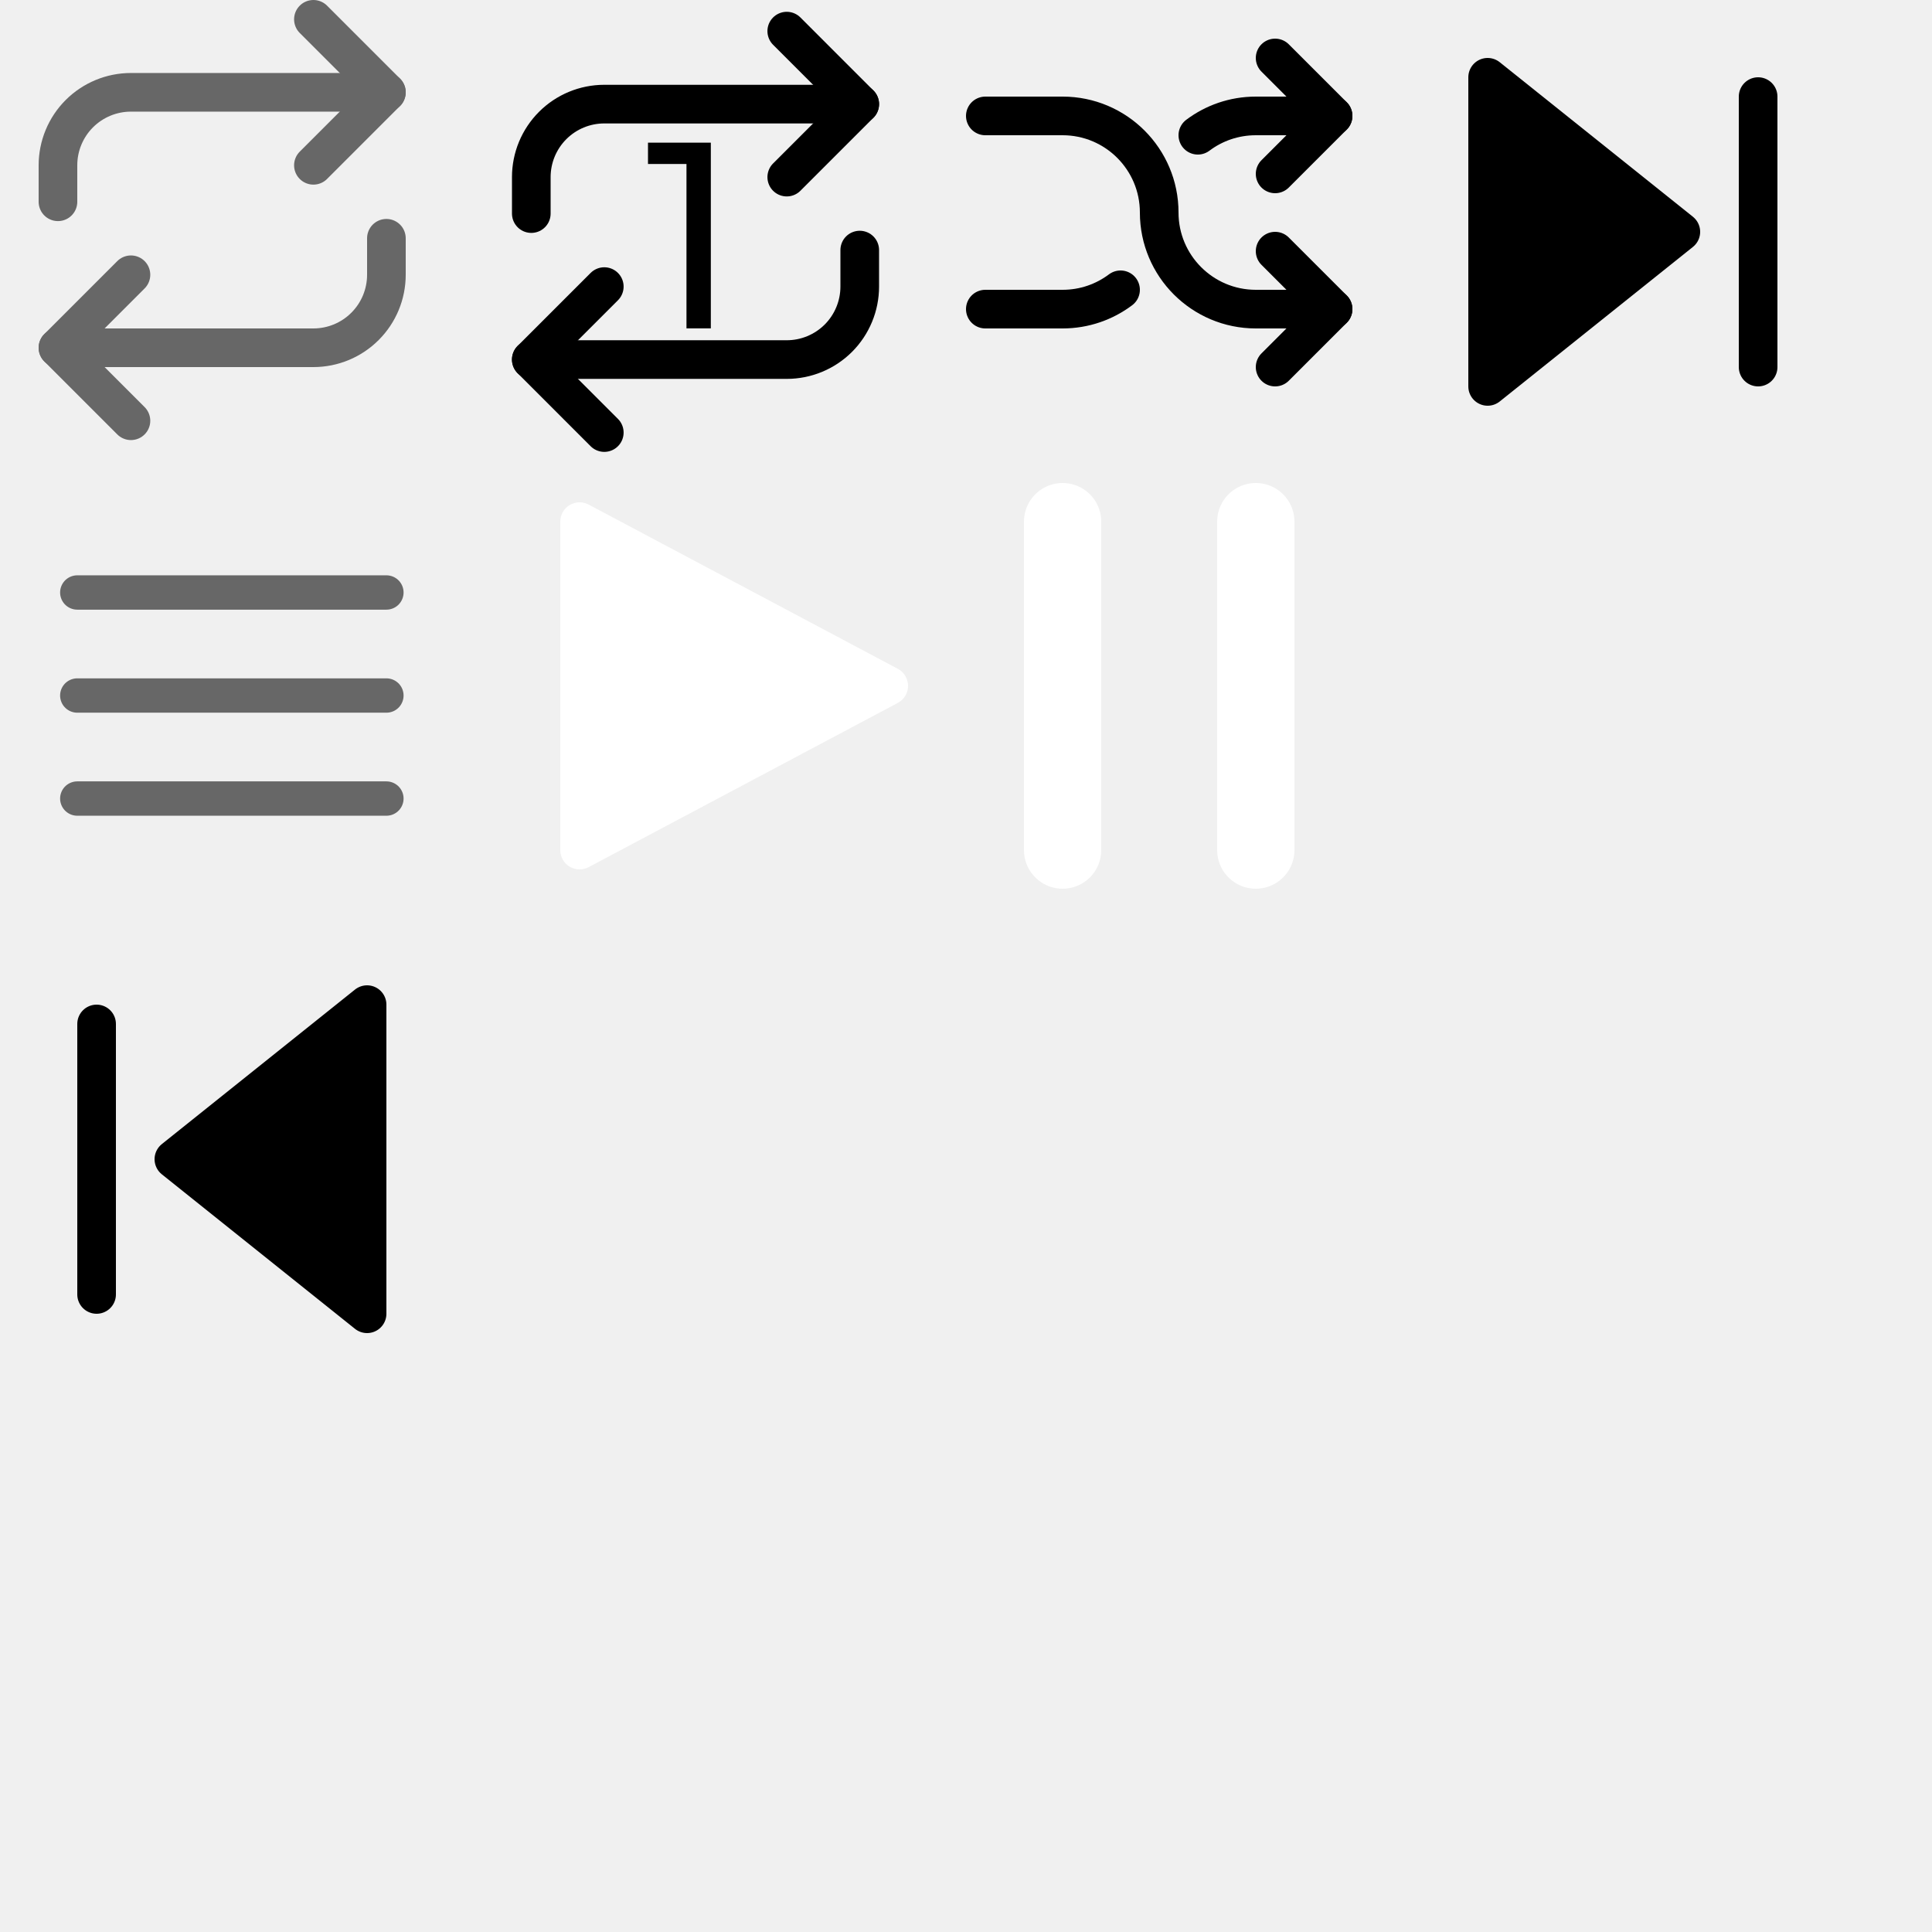
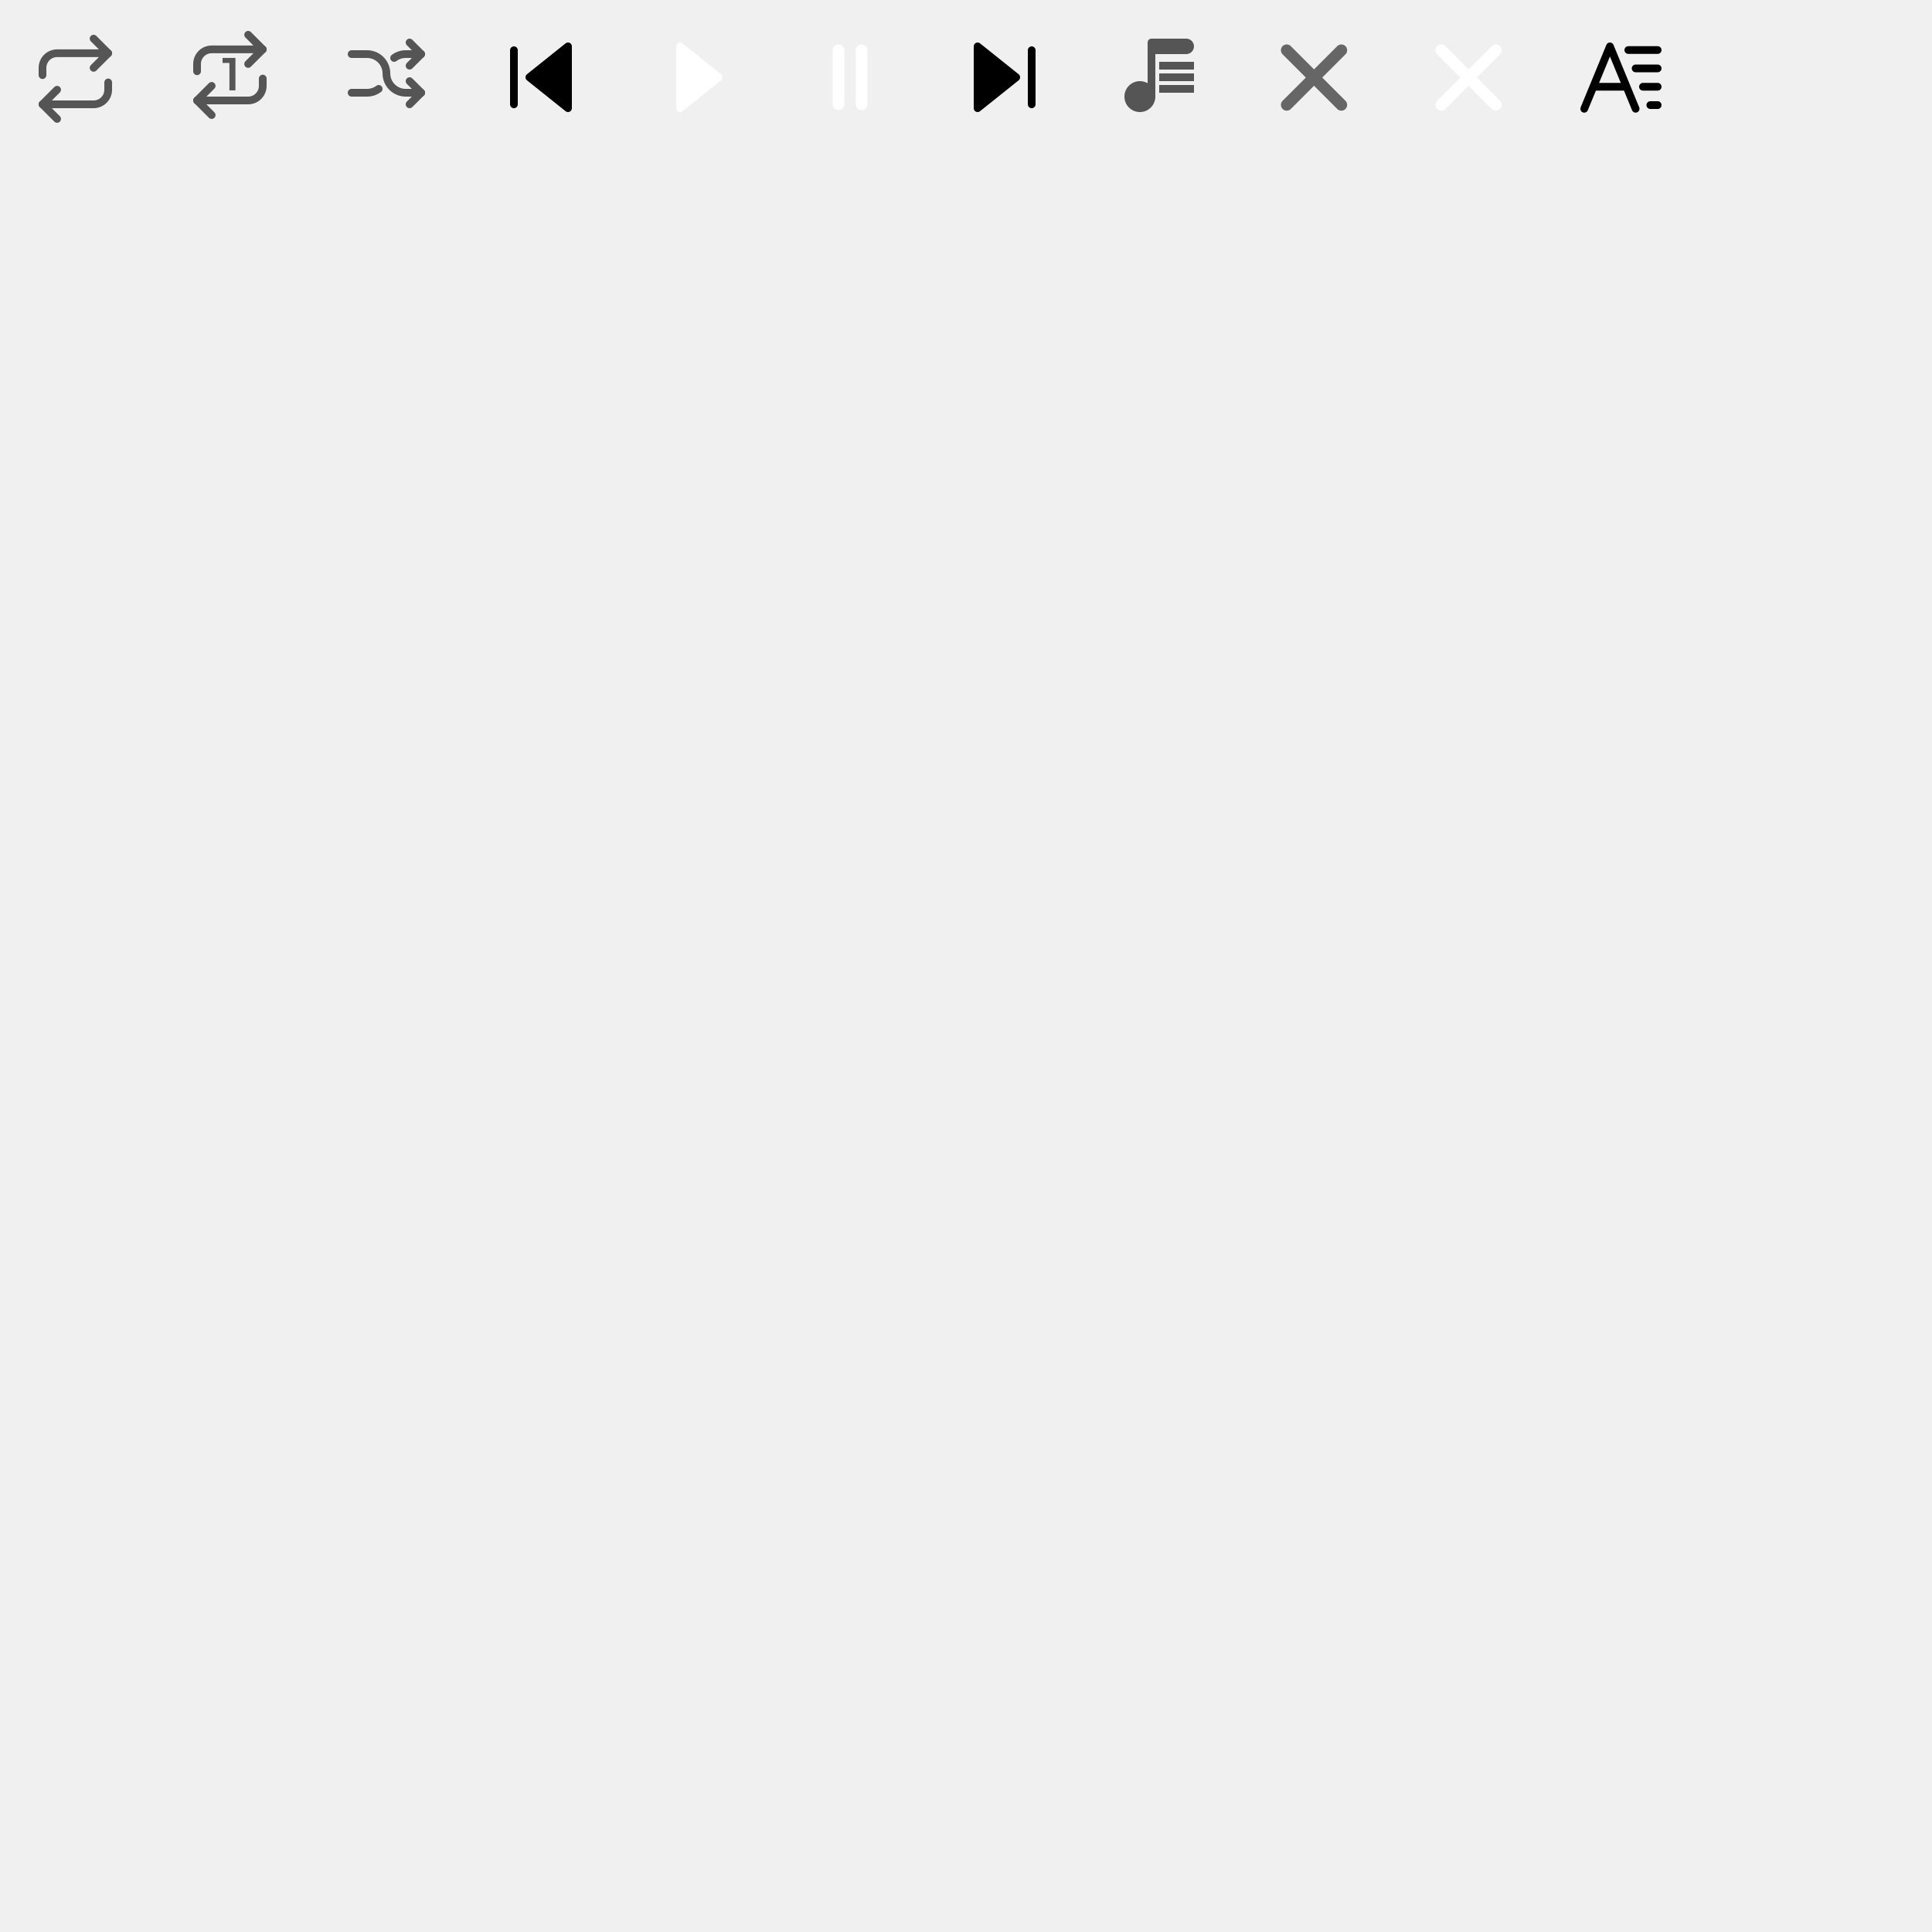
- <svg xmlns="http://www.w3.org/2000/svg" width="100" height="100" viewBox="0 0 100 100" fill="none">
-   <path d="M16.222 1L20 4.778L16.222 8.556" stroke="#676767" stroke-width="2" stroke-linecap="round" stroke-linejoin="round" />
-   <path d="M3 10.444V8.555C3 7.553 3.398 6.593 4.106 5.884C4.815 5.176 5.776 4.778 6.778 4.778H20" stroke="#676767" stroke-width="2" stroke-linecap="round" stroke-linejoin="round" />
-   <path d="M6.778 21.778L3 18L6.778 14.222" stroke="#676767" stroke-width="2" stroke-linecap="round" stroke-linejoin="round" />
-   <path d="M20 12.333V14.222C20 15.224 19.602 16.185 18.893 16.893C18.185 17.602 17.224 18 16.222 18H3" stroke="#676767" stroke-width="2" stroke-linecap="round" stroke-linejoin="round" />
-   <path d="M19 68L9 60L19 52L19 68Z" fill="black" stroke="black" stroke-width="2" stroke-linecap="round" stroke-linejoin="round" />
-   <path d="M5 67L5 53" stroke="black" stroke-width="2" stroke-linecap="round" stroke-linejoin="round" />
-   <path d="M77 4L87 12L77 20V4Z" fill="black" stroke="black" stroke-width="2" stroke-linecap="round" stroke-linejoin="round" />
-   <path d="M30 27L46 35.5L30 44V27Z" fill="white" stroke="white" stroke-width="2" stroke-linecap="round" stroke-linejoin="round" />
-   <path d="M91 5V19" stroke="black" stroke-width="2" stroke-linecap="round" stroke-linejoin="round" />
-   <path d="M55 27V44" stroke="white" stroke-width="4" stroke-linecap="round" stroke-linejoin="round" />
-   <path d="M65 27V44" stroke="white" stroke-width="4" stroke-linecap="round" stroke-linejoin="round" />
-   <path d="M66 19L69 16L66 13" stroke="black" stroke-width="2" stroke-linecap="round" stroke-linejoin="round" />
-   <path d="M66 3L69 6L66 9" stroke="black" stroke-width="2" stroke-linecap="round" stroke-linejoin="round" />
-   <path d="M69 6H65C63.874 6 62.836 6.372 62 7M51 16H55C56.126 16 57.164 15.628 58 15" stroke="black" stroke-width="2" stroke-linecap="round" stroke-linejoin="round" />
-   <path d="M51 6H55C57.761 6 60 8.239 60 11C60 13.761 62.239 16 65 16H69" stroke="black" stroke-width="2" stroke-linecap="round" stroke-linejoin="round" />
-   <path d="M4 36H20" stroke="#676767" stroke-width="1.778" stroke-linecap="round" stroke-linejoin="round" />
-   <path d="M4 30.667H20" stroke="#676767" stroke-width="1.778" stroke-linecap="round" stroke-linejoin="round" />
-   <path d="M4 41.333H20" stroke="#676767" stroke-width="1.778" stroke-linecap="round" stroke-linejoin="round" />
-   <path d="M40.722 1.611L44.5 5.389L40.722 9.167" stroke="black" stroke-width="2" stroke-linecap="round" stroke-linejoin="round" />
-   <path d="M27.5 11.055V9.166C27.5 8.165 27.898 7.204 28.607 6.495C29.315 5.787 30.276 5.389 31.278 5.389H44.5" stroke="black" stroke-width="2" stroke-linecap="round" stroke-linejoin="round" />
-   <path d="M31.278 22.389L27.5 18.611L31.278 14.834" stroke="black" stroke-width="2" stroke-linecap="round" stroke-linejoin="round" />
-   <path d="M44.5 12.944V14.833C44.5 15.835 44.102 16.796 43.394 17.505C42.685 18.213 41.724 18.611 40.722 18.611H27.5" stroke="black" stroke-width="2" stroke-linecap="round" stroke-linejoin="round" />
-   <path d="M35.532 8.488H33.54V7.384H36.792V16.996H35.532V8.488Z" fill="black" />
+ <svg xmlns="http://www.w3.org/2000/svg" width="500" height="500" viewBox="0 0 500 500" fill="none">
+   <path d="M24.223 10L28 13.778L24.223 17.555" stroke="#555555" stroke-width="2" stroke-linecap="round" stroke-linejoin="round" />
+   <path d="M11 19.444V17.555C11 16.553 11.398 15.592 12.107 14.884C12.815 14.175 13.776 13.777 14.778 13.777H28" stroke="#555555" stroke-width="2" stroke-linecap="round" stroke-linejoin="round" />
+   <path d="M14.778 30.778L11 27L14.778 23.223" stroke="#555555" stroke-width="2" stroke-linecap="round" stroke-linejoin="round" />
+   <path d="M28 21.332V23.221C28 24.223 27.602 25.184 26.893 25.892C26.185 26.601 25.224 26.999 24.222 26.999H11" stroke="#555555" stroke-width="2" stroke-linecap="round" stroke-linejoin="round" />
+   <path d="M64.223 9L68 12.778L64.223 16.556" stroke="#555555" stroke-width="2" stroke-linecap="round" stroke-linejoin="round" />
+   <path d="M51 18.444V16.555C51 15.553 51.398 14.592 52.106 13.884C52.815 13.175 53.776 12.777 54.778 12.777H68" stroke="#555555" stroke-width="2" stroke-linecap="round" stroke-linejoin="round" />
+   <path d="M54.778 29.778L51 26L54.778 22.223" stroke="#555555" stroke-width="2" stroke-linecap="round" stroke-linejoin="round" />
+   <path d="M68 20.334V22.223C68 23.225 67.602 24.186 66.894 24.894C66.185 25.603 65.224 26.001 64.222 26.001H51" stroke="#555555" stroke-width="2" stroke-linecap="round" stroke-linejoin="round" />
+   <path d="M59.372 23.388V15.588L60.056 16.296H57.596V14.988H60.932V23.388H59.372Z" fill="#555555" />
+   <path d="M106 27L109 24L106 21" stroke="#555555" stroke-width="2" stroke-linecap="round" stroke-linejoin="round" />
+   <path d="M106 11L109 14L106 17" stroke="#555555" stroke-width="2" stroke-linecap="round" stroke-linejoin="round" />
+   <path d="M109 14H105C103.874 14 102.836 14.372 102 15M91 24H95C96.126 24 97.164 23.628 98 23" stroke="#555555" stroke-width="2" stroke-linecap="round" stroke-linejoin="round" />
+   <path d="M91 14H95C97.761 14 100 16.239 100 19C100 21.761 102.239 24 105 24H109" stroke="#555555" stroke-width="2" stroke-linecap="round" stroke-linejoin="round" />
+   <path d="M147 28L137 20L147 12V28Z" fill="black" stroke="black" stroke-width="2" stroke-linecap="round" stroke-linejoin="round" />
+   <path d="M133 27V13" stroke="black" stroke-width="2" stroke-linecap="round" stroke-linejoin="round" />
+   <path d="M347.142 27.142L333 13" stroke="#666666" stroke-width="3" stroke-linecap="round" stroke-linejoin="round" />
+   <path d="M387.142 27.142L373 13" stroke="white" stroke-width="3" stroke-linecap="round" stroke-linejoin="round" />
+   <path d="M333 27.142L347.143 13" stroke="#666666" stroke-width="3" stroke-linecap="round" stroke-linejoin="round" />
+   <path d="M373 27.142L387.143 13" stroke="white" stroke-width="3" stroke-linecap="round" stroke-linejoin="round" />
+   <path d="M176 12L186 20L176 28V12Z" fill="white" stroke="white" stroke-width="2" stroke-linecap="round" stroke-linejoin="round" />
+   <path d="M217 27V13" stroke="white" stroke-width="3" stroke-linecap="round" stroke-linejoin="round" />
+   <path d="M223 27V13" stroke="white" stroke-width="3" stroke-linecap="round" stroke-linejoin="round" />
+   <path d="M253 12L263 20L253 28V12Z" fill="black" stroke="black" stroke-width="2" stroke-linecap="round" stroke-linejoin="round" />
+   <path d="M267 13V27" stroke="black" stroke-width="2" stroke-linecap="round" stroke-linejoin="round" />
+   <path d="M410 28.15L412.347 22.45M412.347 22.45L413.325 20.075L416.65 12L419.975 20.075L420.953 22.45M412.347 22.45H420.953M420.953 22.45L423.3 28.15M421.4 12.95H429M423.3 17.7H429M425.2 22.45H429M427.1 27.2H429" stroke="black" stroke-width="2" stroke-linecap="round" stroke-linejoin="round" />
+   <circle cx="295" cy="25" r="4" fill="#555555" />
+   <path d="M298 11L298 25" stroke="#555555" stroke-width="2" stroke-linecap="round" />
+   <path d="M307 14C308.105 14 309 13.105 309 12C309 10.895 308.105 10 307 10V14ZM298 14H307V10H298V14Z" fill="#555555" />
+   <line x1="300" y1="17" x2="309" y2="17" stroke="#555555" stroke-width="2" />
+   <line x1="300" y1="20" x2="309" y2="20" stroke="#555555" stroke-width="2" />
+   <line x1="300" y1="23" x2="309" y2="23" stroke="#555555" stroke-width="2" />
</svg>
